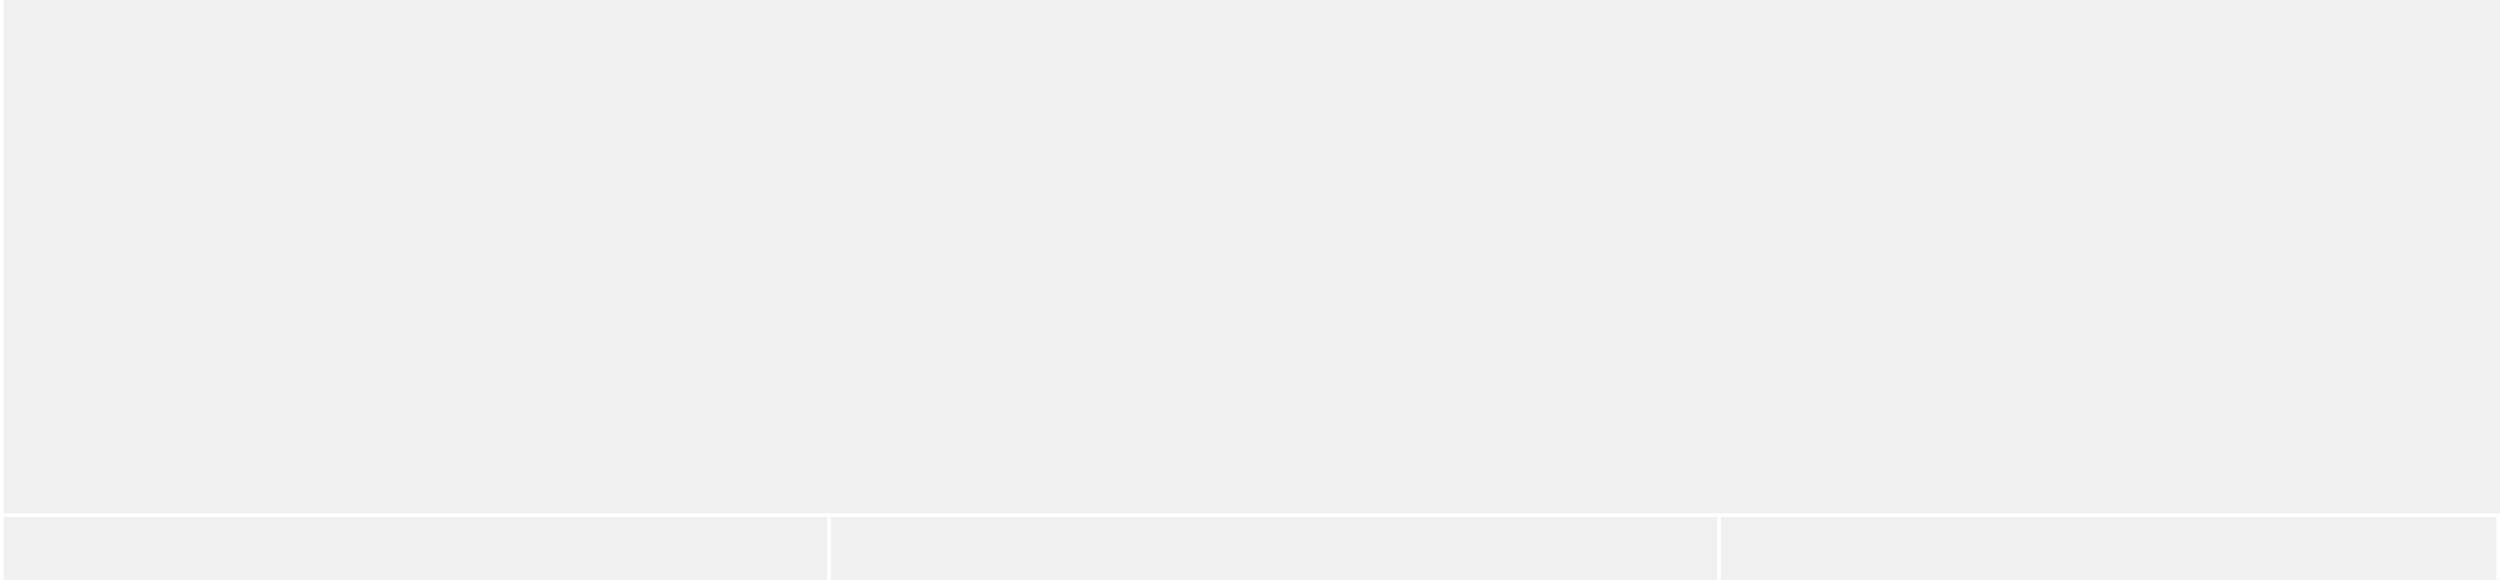
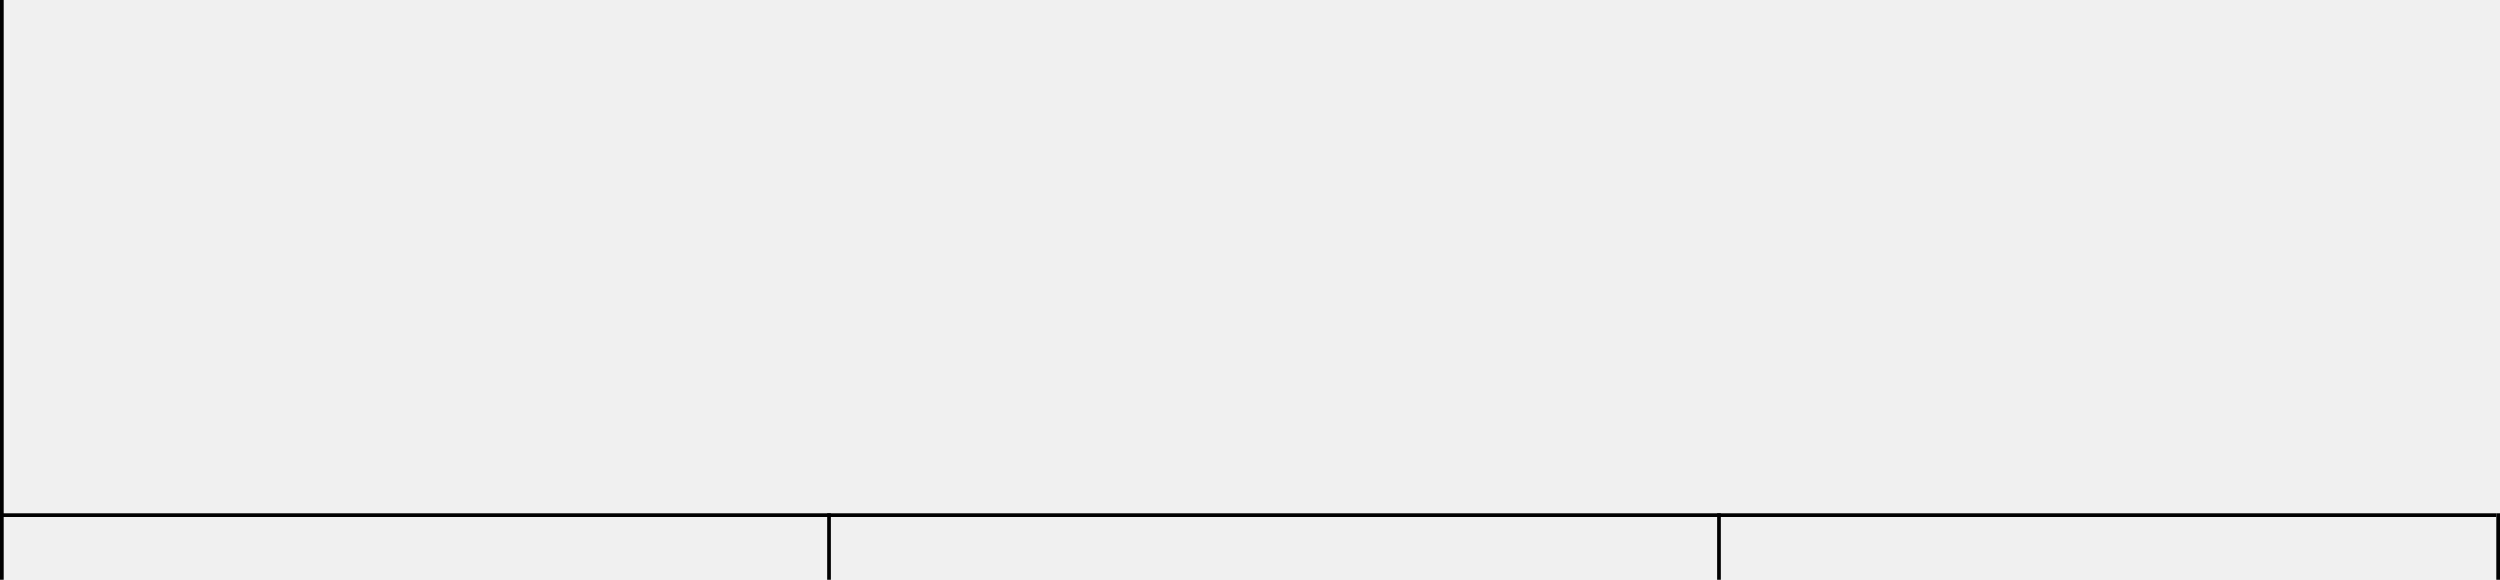
<svg xmlns="http://www.w3.org/2000/svg" width="677" height="157" viewBox="0 0 677 157" fill="none">
-   <rect width="1" height="157" fill="white" />
-   <rect x="224" y="139" width="1" height="18" fill="white" />
-   <rect x="465" y="139" width="1" height="18" fill="white" />
-   <rect x="676" y="139" width="1" height="18" fill="white" />
-   <rect y="139" width="676" height="1" fill="white" />
+   <rect width="1" height="157" fill="currentColor" />
+   <rect x="224" y="139" width="1" height="18" fill="currentColor" />
+   <rect x="465" y="139" width="1" height="18" fill="currentColor" />
+   <rect x="676" y="139" width="1" height="18" fill="currentColor" />
+   <rect y="139" width="676" height="1" fill="currentColor" />
</svg>
